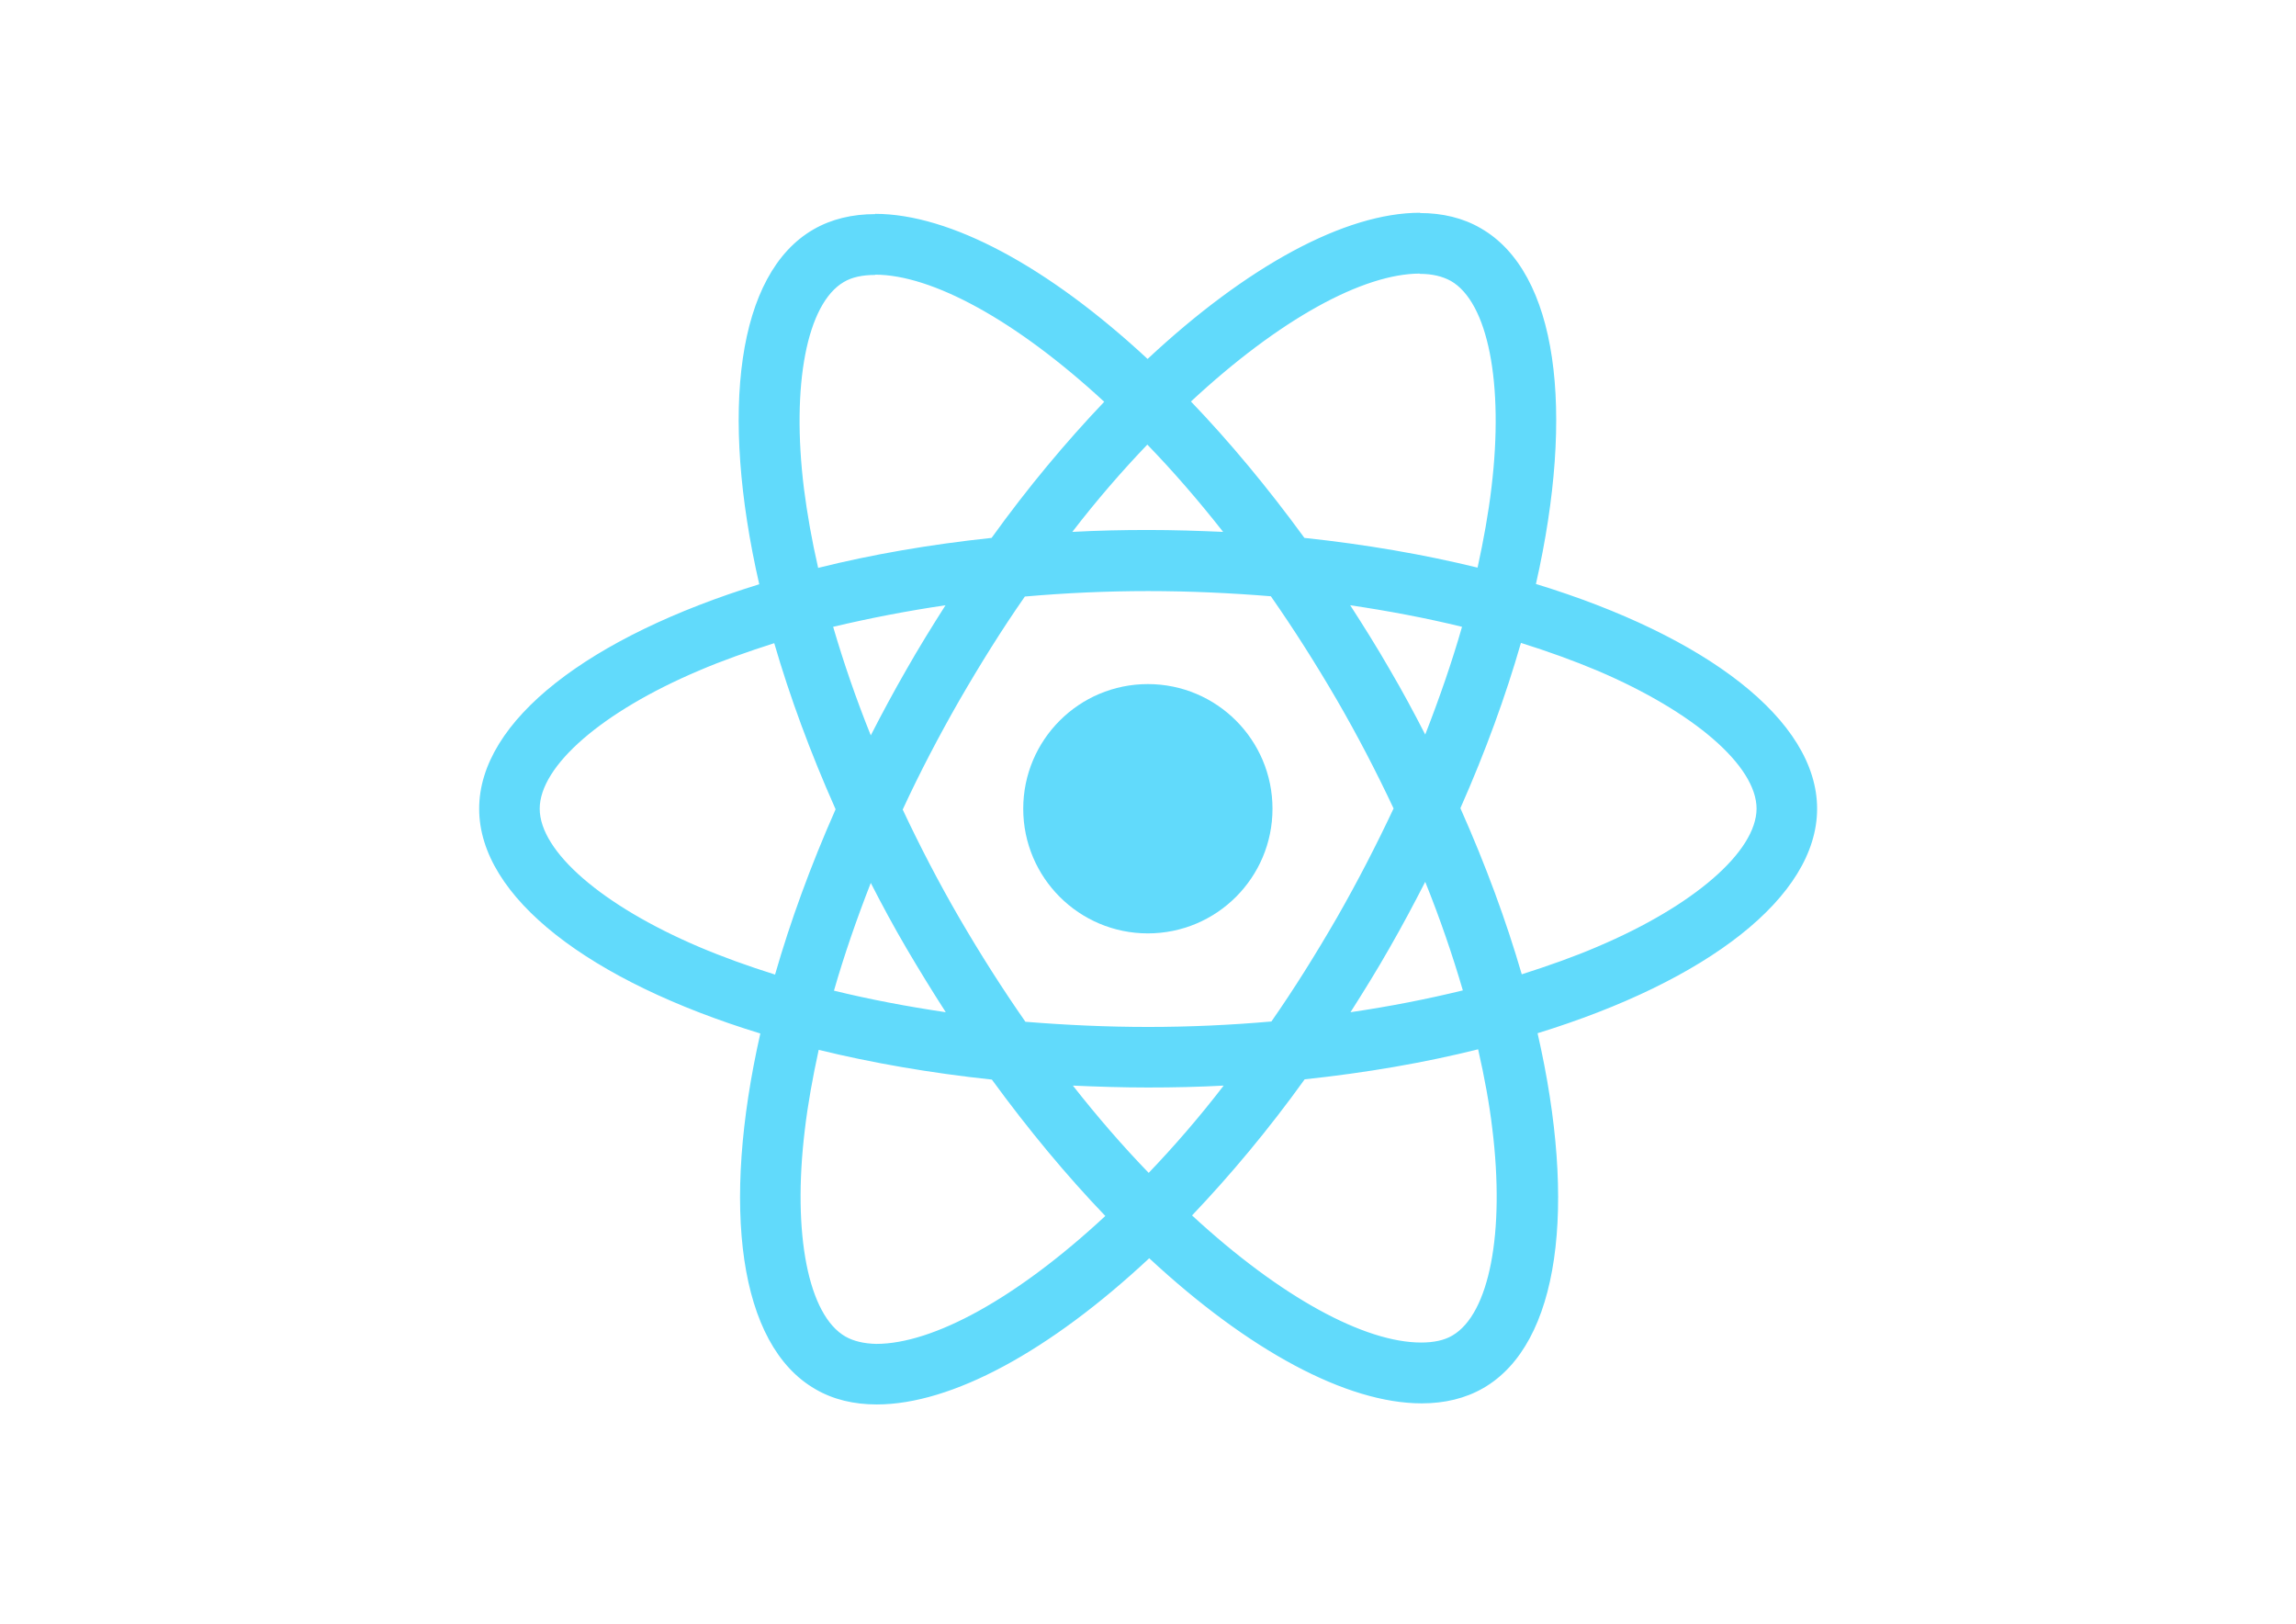
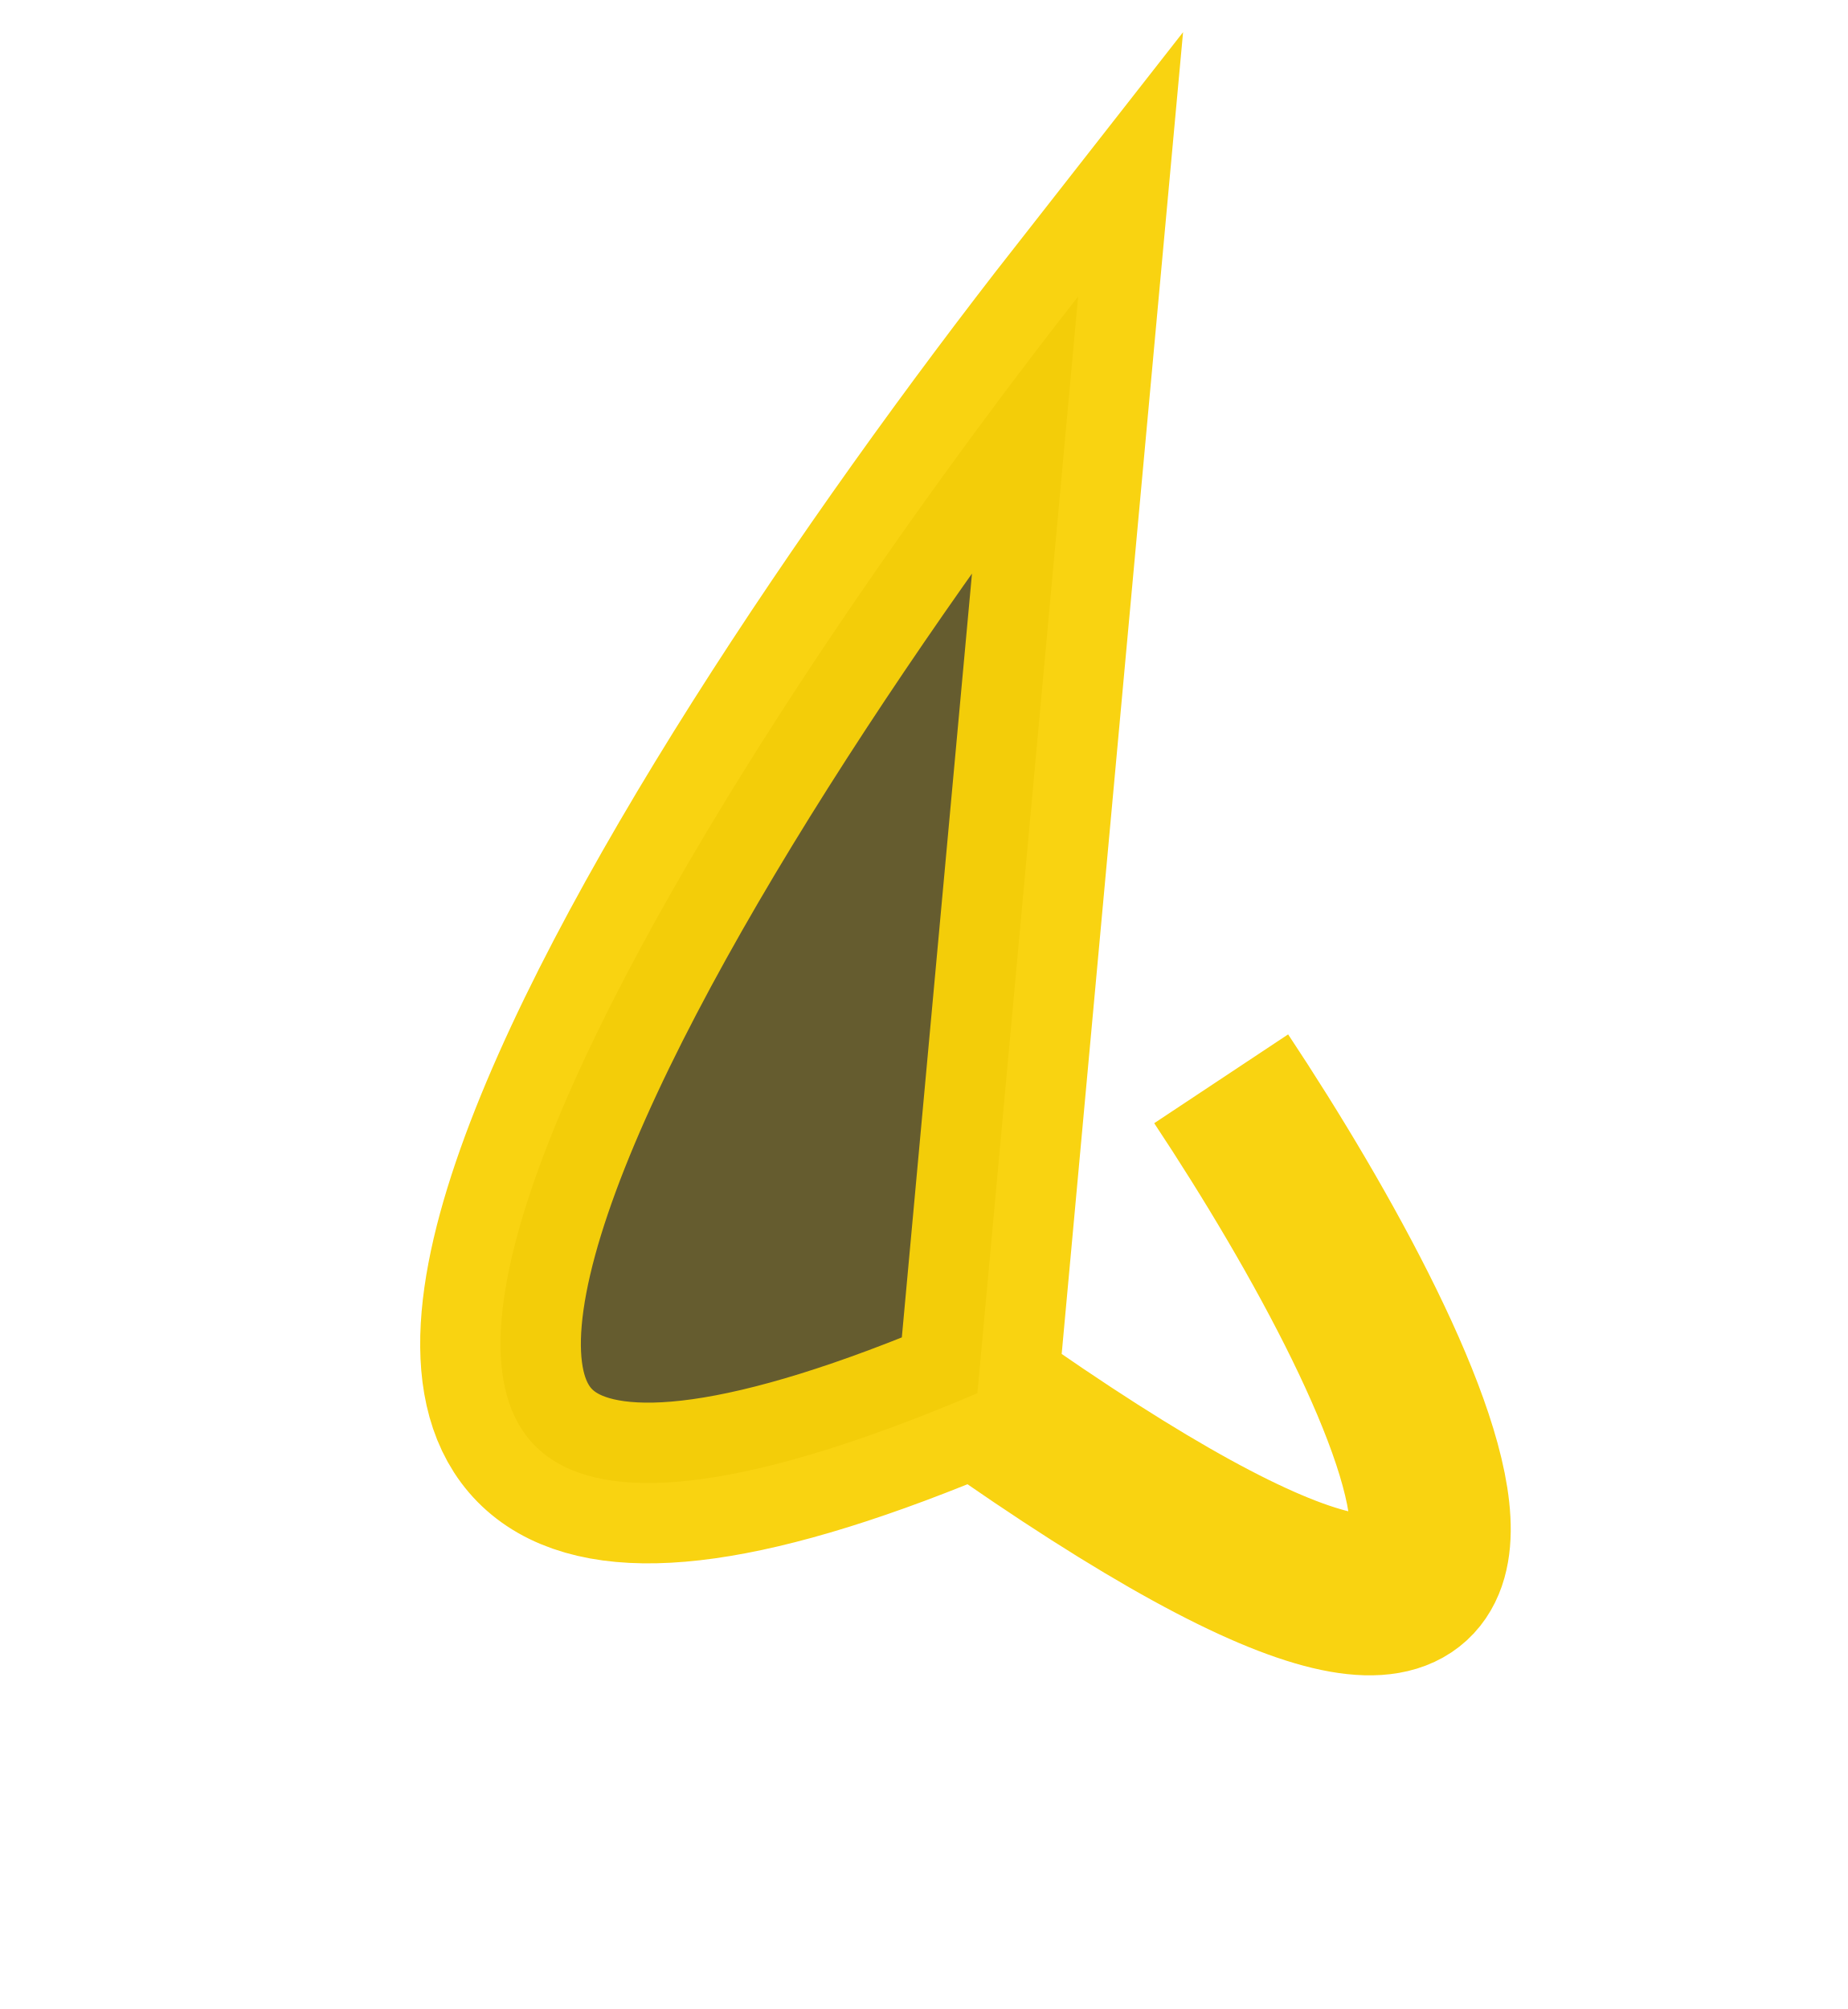
- <svg xmlns="http://www.w3.org/2000/svg" viewBox="0 0 841.9 595.3">
-   <g fill="#61DAFB">
-     <path d="M666.3 296.5c0-32.5-40.7-63.3-103.1-82.4 14.4-63.6 8-114.2-20.2-130.4-6.5-3.8-14.1-5.6-22.4-5.6v22.3c4.6 0 8.3.9 11.4 2.6 13.6 7.8 19.5 37.5 14.9 75.7-1.1 9.4-2.9 19.3-5.1 29.4-19.6-4.8-41-8.5-63.5-10.9-13.5-18.5-27.5-35.3-41.6-50 32.6-30.3 63.2-46.9 84-46.9V78c-27.5 0-63.5 19.6-99.9 53.6-36.4-33.8-72.4-53.2-99.9-53.2v22.3c20.7 0 51.4 16.5 84 46.6-14 14.7-28 31.4-41.3 49.9-22.6 2.4-44 6.1-63.6 11-2.3-10-4-19.7-5.2-29-4.7-38.2 1.1-67.9 14.6-75.8 3-1.8 6.9-2.6 11.5-2.6V78.5c-8.4 0-16 1.8-22.6 5.6-28.1 16.2-34.4 66.7-19.9 130.1-62.2 19.2-102.7 49.9-102.7 82.3 0 32.5 40.7 63.3 103.1 82.4-14.4 63.6-8 114.2 20.2 130.4 6.5 3.8 14.1 5.6 22.5 5.6 27.5 0 63.5-19.6 99.9-53.6 36.4 33.8 72.4 53.2 99.9 53.2 8.4 0 16-1.8 22.6-5.6 28.1-16.2 34.4-66.7 19.9-130.1 62-19.1 102.5-49.9 102.5-82.3zm-130.2-66.7c-3.7 12.9-8.3 26.2-13.5 39.5-4.1-8-8.4-16-13.1-24-4.6-8-9.5-15.8-14.4-23.4 14.2 2.1 27.9 4.7 41 7.9zm-45.8 106.5c-7.8 13.5-15.8 26.3-24.1 38.2-14.9 1.3-30 2-45.2 2-15.1 0-30.2-.7-45-1.9-8.3-11.9-16.4-24.6-24.2-38-7.6-13.1-14.5-26.4-20.8-39.8 6.2-13.4 13.2-26.8 20.7-39.9 7.8-13.5 15.8-26.3 24.1-38.2 14.9-1.3 30-2 45.2-2 15.1 0 30.2.7 45 1.9 8.3 11.9 16.4 24.6 24.2 38 7.6 13.1 14.5 26.4 20.8 39.8-6.3 13.4-13.2 26.8-20.7 39.9zm32.3-13c5.4 13.4 10 26.8 13.8 39.8-13.1 3.2-26.9 5.9-41.2 8 4.9-7.7 9.8-15.6 14.4-23.7 4.6-8 8.9-16.1 13-24.1zM421.2 430c-9.3-9.6-18.6-20.3-27.8-32 9 .4 18.2.7 27.5.7 9.4 0 18.7-.2 27.8-.7-9 11.7-18.3 22.4-27.5 32zm-74.4-58.9c-14.2-2.1-27.9-4.7-41-7.9 3.7-12.9 8.3-26.2 13.5-39.5 4.1 8 8.4 16 13.1 24 4.7 8 9.5 15.8 14.4 23.4zM420.7 163c9.3 9.6 18.6 20.3 27.8 32-9-.4-18.2-.7-27.5-.7-9.4 0-18.7.2-27.8.7 9-11.7 18.3-22.4 27.5-32zm-74 58.9c-4.9 7.7-9.8 15.6-14.4 23.7-4.6 8-8.9 16-13 24-5.4-13.4-10-26.8-13.8-39.8 13.1-3.1 26.9-5.8 41.2-7.9zm-90.5 125.2c-35.4-15.1-58.3-34.9-58.3-50.6 0-15.7 22.9-35.6 58.3-50.6 8.6-3.7 18-7 27.7-10.1 5.7 19.6 13.2 40 22.5 60.9-9.2 20.8-16.6 41.1-22.2 60.6-9.9-3.1-19.3-6.5-28-10.2zM310 490c-13.6-7.8-19.5-37.5-14.9-75.7 1.1-9.4 2.9-19.3 5.1-29.4 19.6 4.8 41 8.5 63.5 10.9 13.5 18.5 27.5 35.3 41.6 50-32.6 30.3-63.2 46.9-84 46.9-4.5-.1-8.3-1-11.3-2.7zm237.2-76.2c4.7 38.2-1.1 67.9-14.6 75.8-3 1.8-6.9 2.6-11.5 2.6-20.7 0-51.4-16.5-84-46.6 14-14.7 28-31.4 41.3-49.9 22.6-2.4 44-6.1 63.6-11 2.3 10.1 4.1 19.8 5.2 29.1zm38.5-66.7c-8.6 3.7-18 7-27.7 10.1-5.7-19.6-13.2-40-22.5-60.9 9.2-20.8 16.6-41.1 22.2-60.6 9.9 3.1 19.3 6.5 28.1 10.2 35.4 15.1 58.3 34.9 58.3 50.6-.1 15.7-23 35.6-58.4 50.6zM320.8 78.4z" />
-     <circle cx="420.9" cy="296.5" r="45.7" />
-     <path d="M520.5 78.1z" />
-   </g>
+ <svg xmlns="http://www.w3.org/2000/svg" width="46" height="50" viewBox="0 0 46 50" fill="none">
+   <path d="M24.329 34.674C1.689 44.305 16.567 20.491 26.836 7.38L24.329 34.674Z" fill="#5F5627" fill-opacity="0.96" />
+   <path d="M24.329 34.674C1.689 44.305 16.567 20.491 26.836 7.38L24.329 34.674ZM24.329 34.674C41.271 46.64 35.433 34.443 30.397 26.849" stroke="#F8D108" stroke-opacity="0.96" stroke-width="4" />
</svg>
